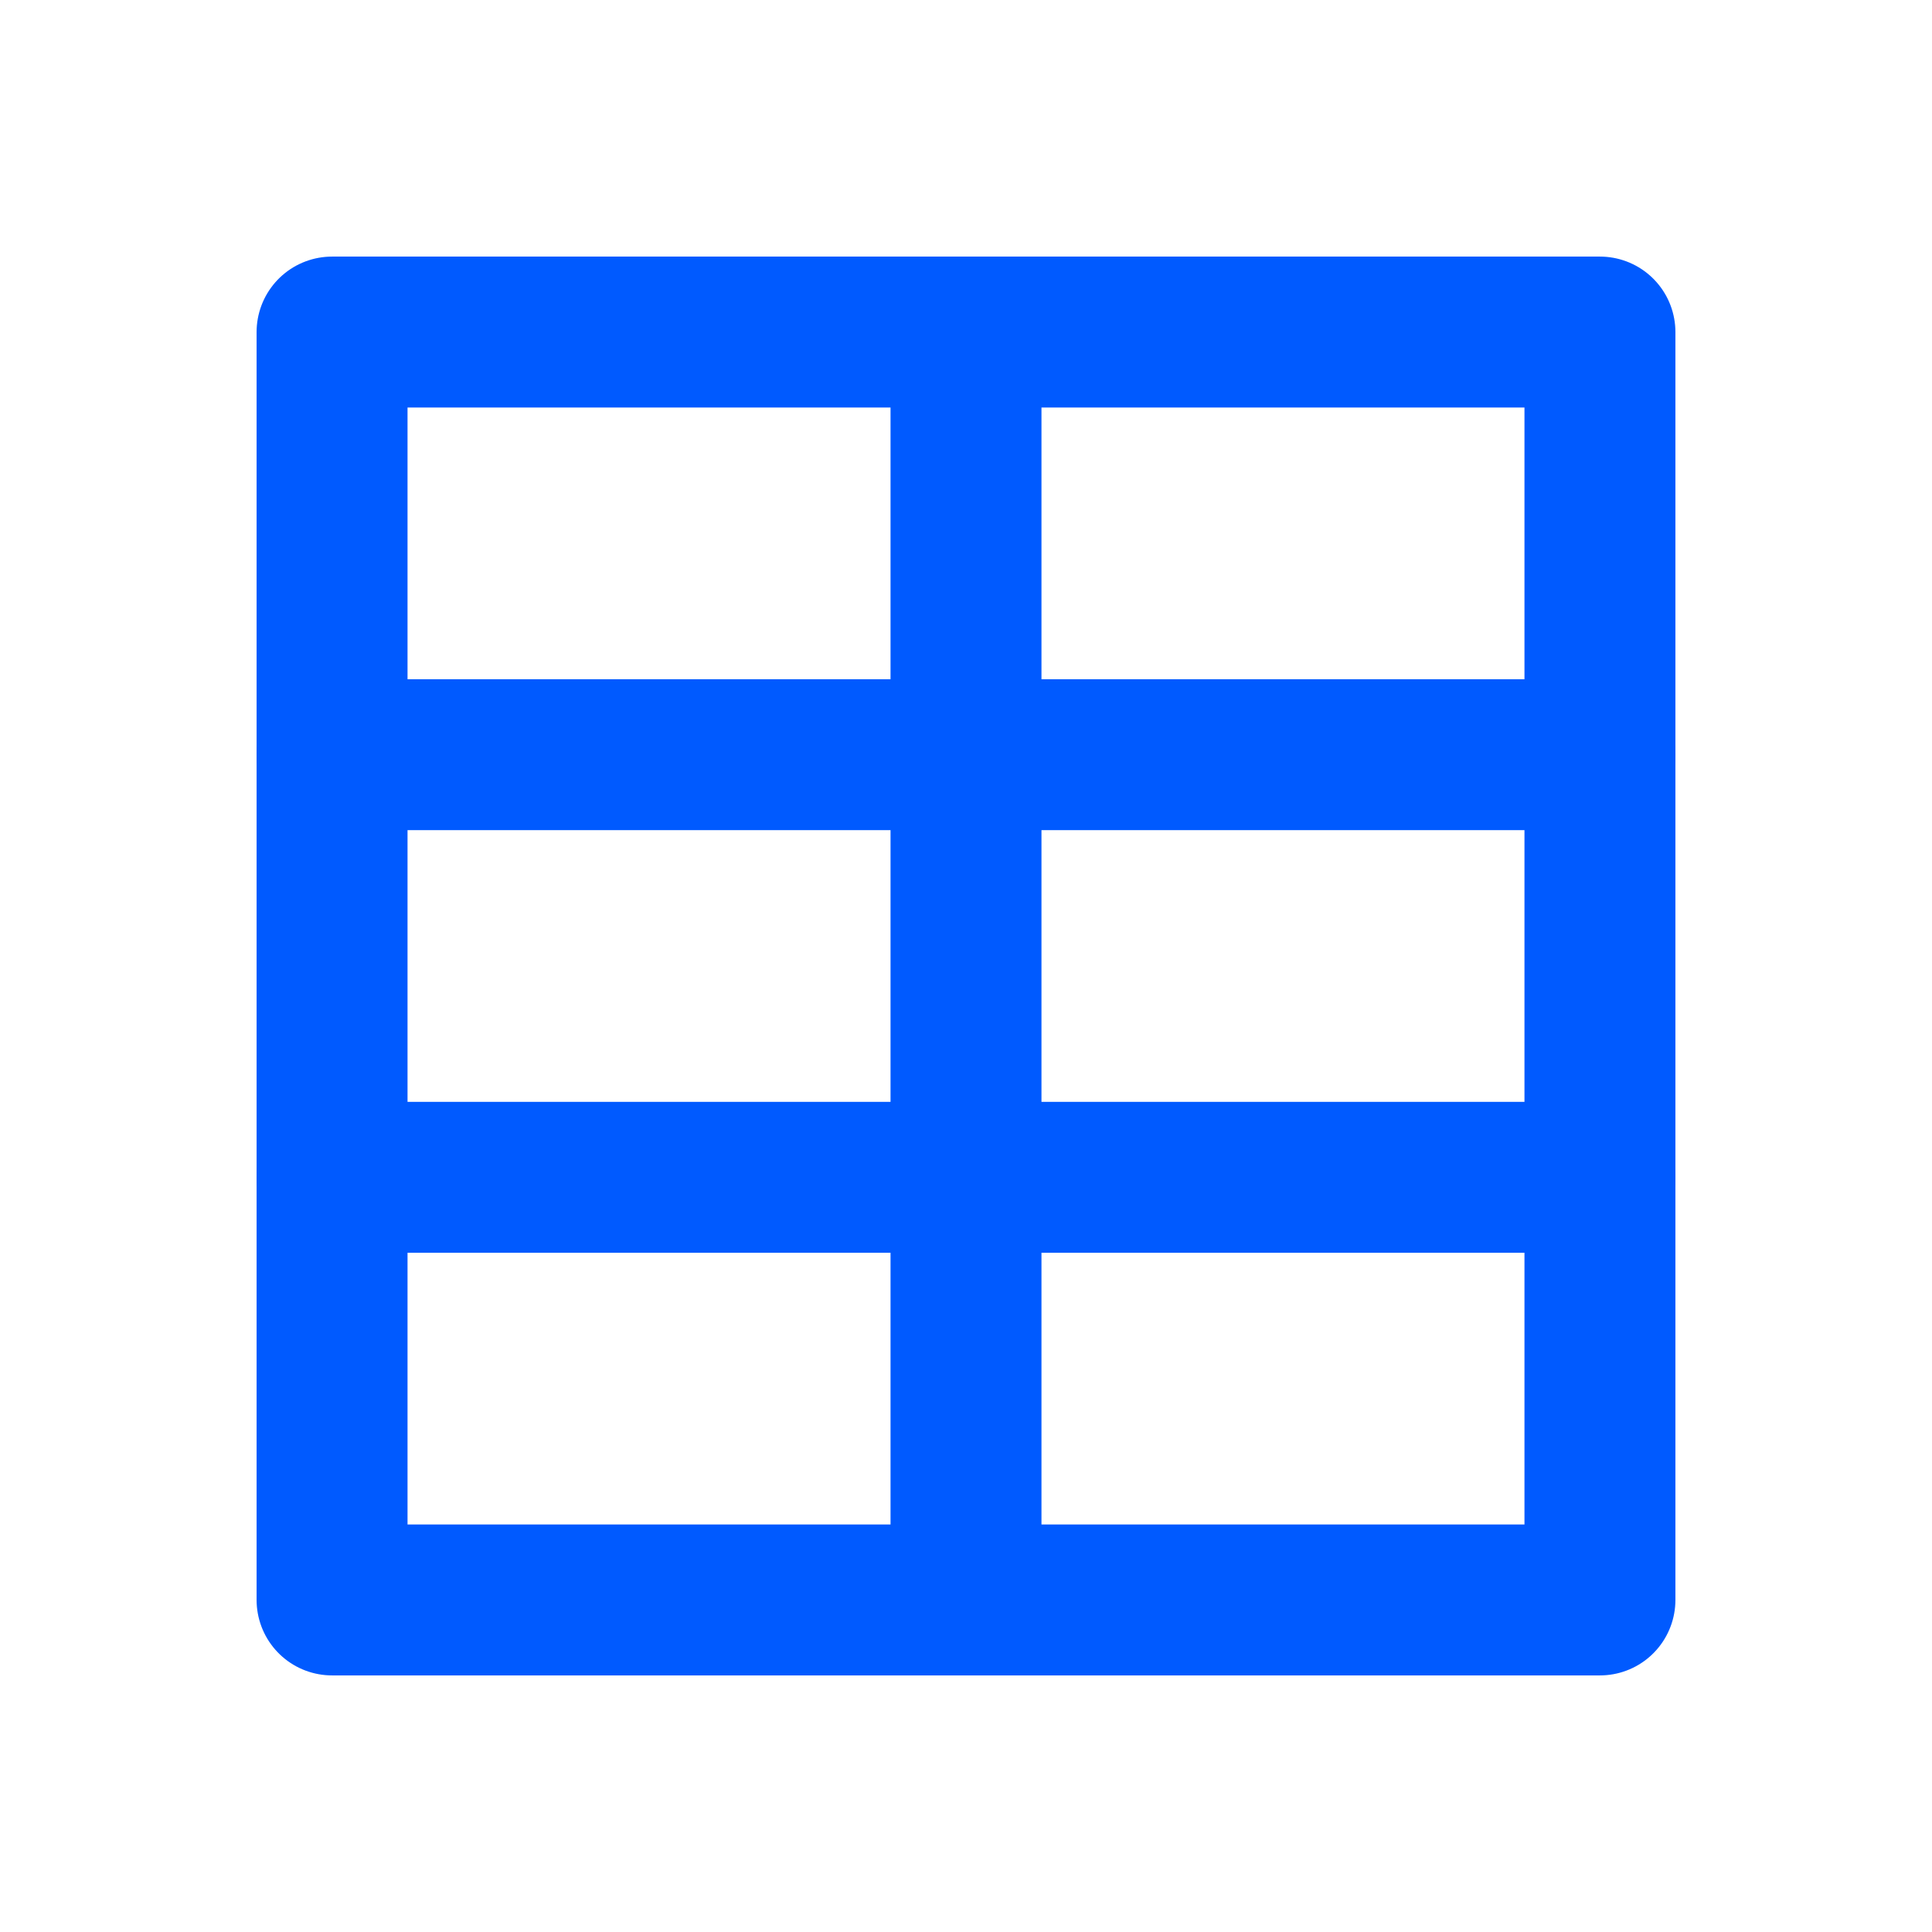
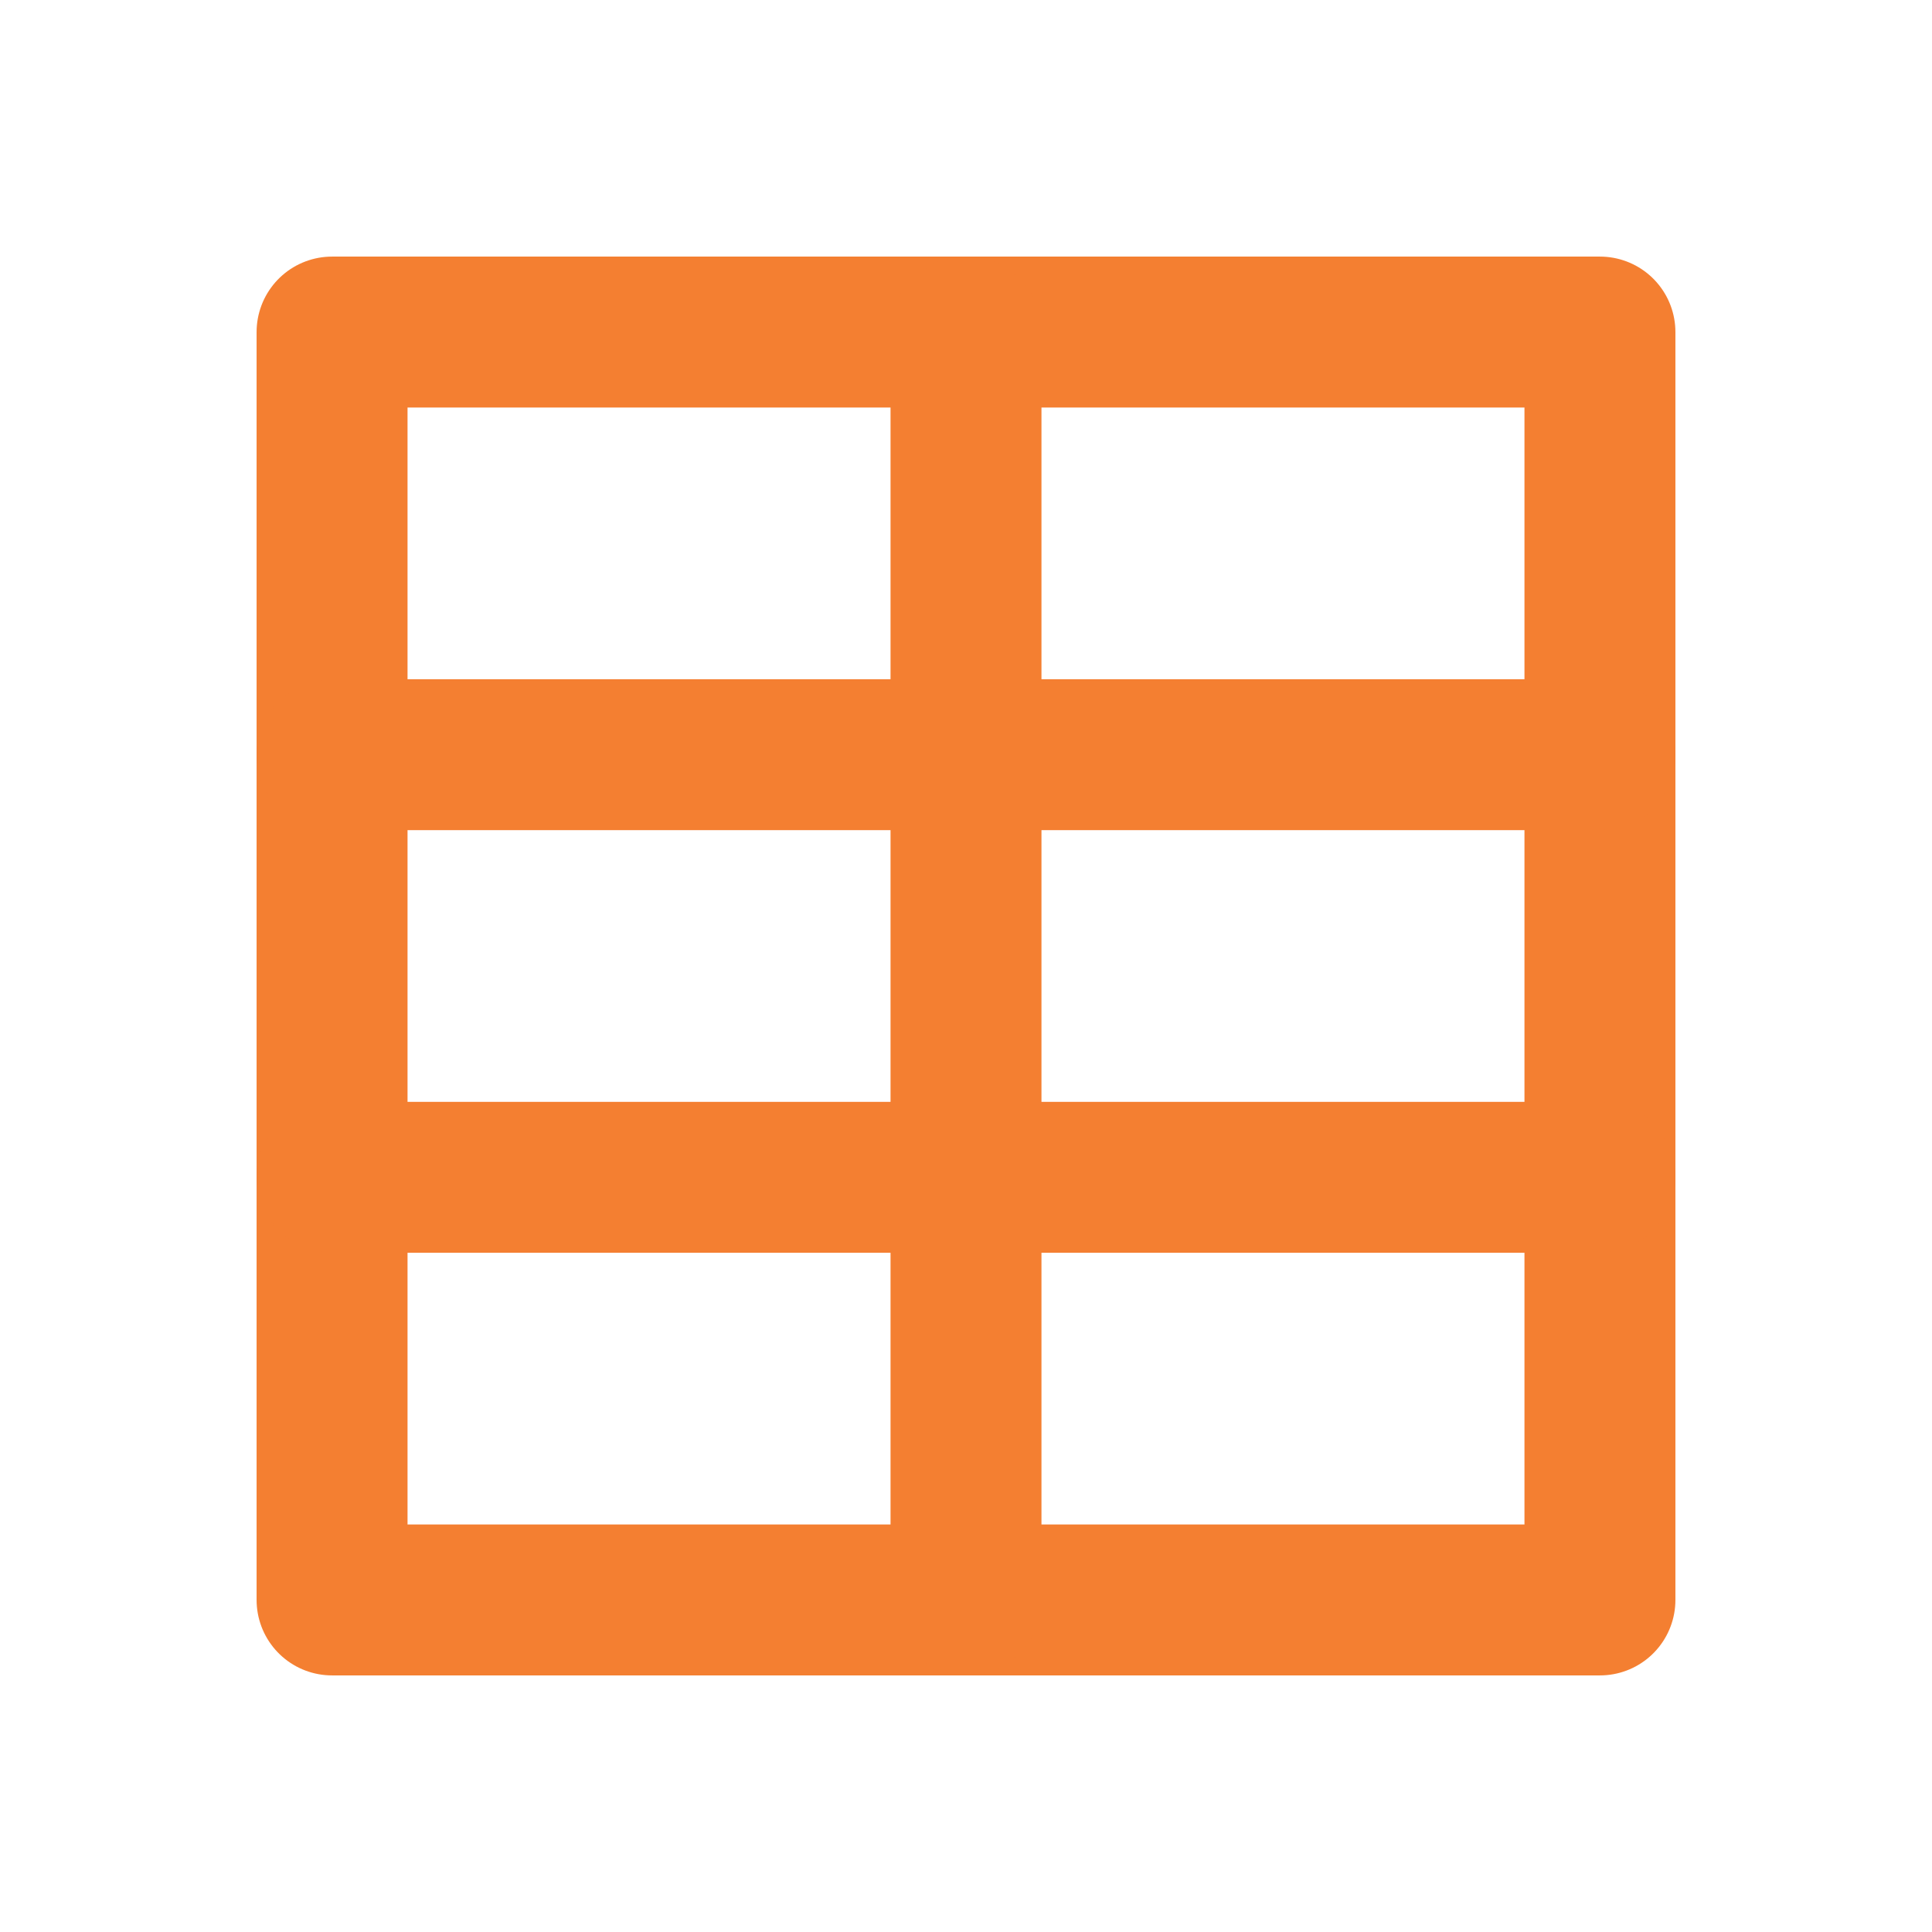
<svg xmlns="http://www.w3.org/2000/svg" enable-background="new 0 0 64 64" id="Layer_1" version="1.1" viewBox="0 0 64 64" xml:space="preserve">
-   <rect fill="none" height="42" stroke="#005AFF" stroke-linecap="round" stroke-linejoin="round" stroke-miterlimit="10" stroke-width="5" width="42" x="11" y="11" />
-   <line fill="none" stroke="#005AFF" stroke-linecap="round" stroke-linejoin="round" stroke-miterlimit="10" stroke-width="5" x1="53" x2="11" y1="25" y2="25" />
-   <line fill="none" stroke="#005AFF" stroke-linecap="round" stroke-linejoin="round" stroke-miterlimit="10" stroke-width="5" x1="53" x2="11" y1="39" y2="39" />
-   <line fill="none" stroke="#005AFF" stroke-linecap="round" stroke-linejoin="round" stroke-miterlimit="10" stroke-width="5" x1="32" x2="32" y1="11" y2="53" />
+   <rect fill="none" height="42" stroke="#F47F31" stroke-linecap="round" stroke-linejoin="round" stroke-miterlimit="10" stroke-width="5" width="42" x="11" y="11" />
+   <line fill="none" stroke="#F47F31" stroke-linecap="round" stroke-linejoin="round" stroke-miterlimit="10" stroke-width="5" x1="53" x2="11" y1="25" y2="25" />
+   <line fill="none" stroke="#F47F31" stroke-linecap="round" stroke-linejoin="round" stroke-miterlimit="10" stroke-width="5" x1="53" x2="11" y1="39" y2="39" />
+   <line fill="none" stroke="#F47F31" stroke-linecap="round" stroke-linejoin="round" stroke-miterlimit="10" stroke-width="5" x1="32" x2="32" y1="11" y2="53" />
</svg>
